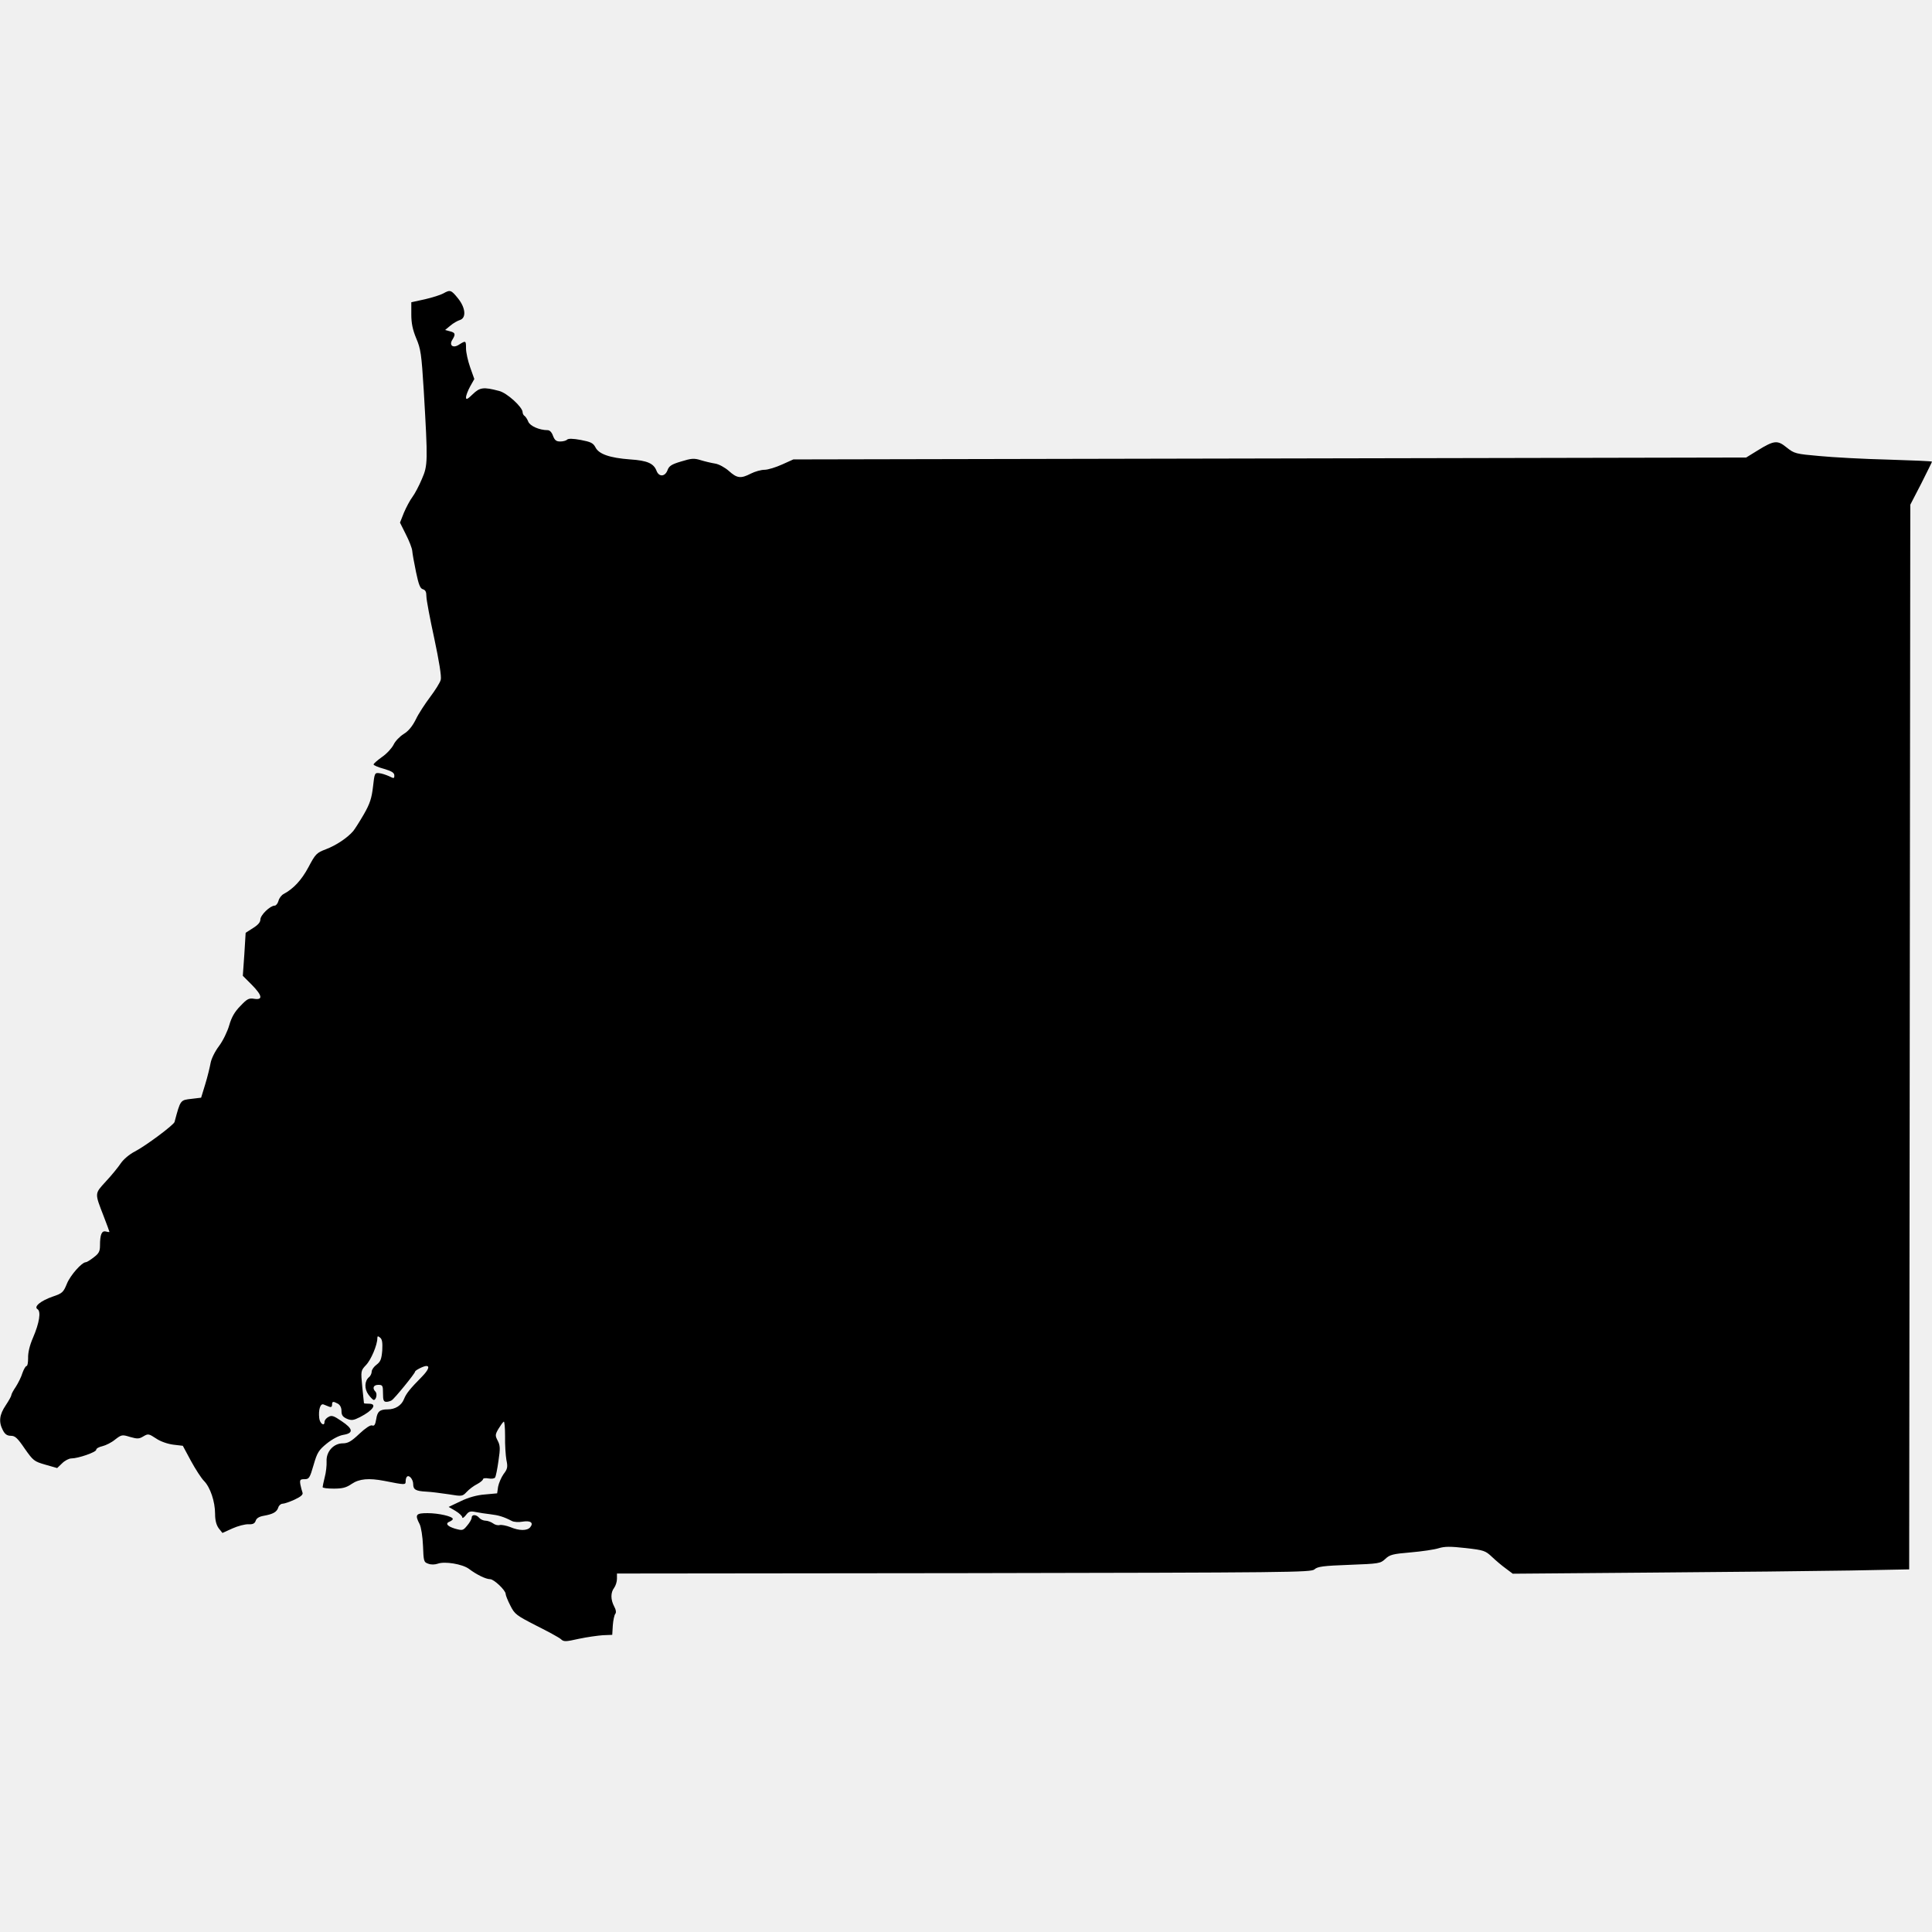
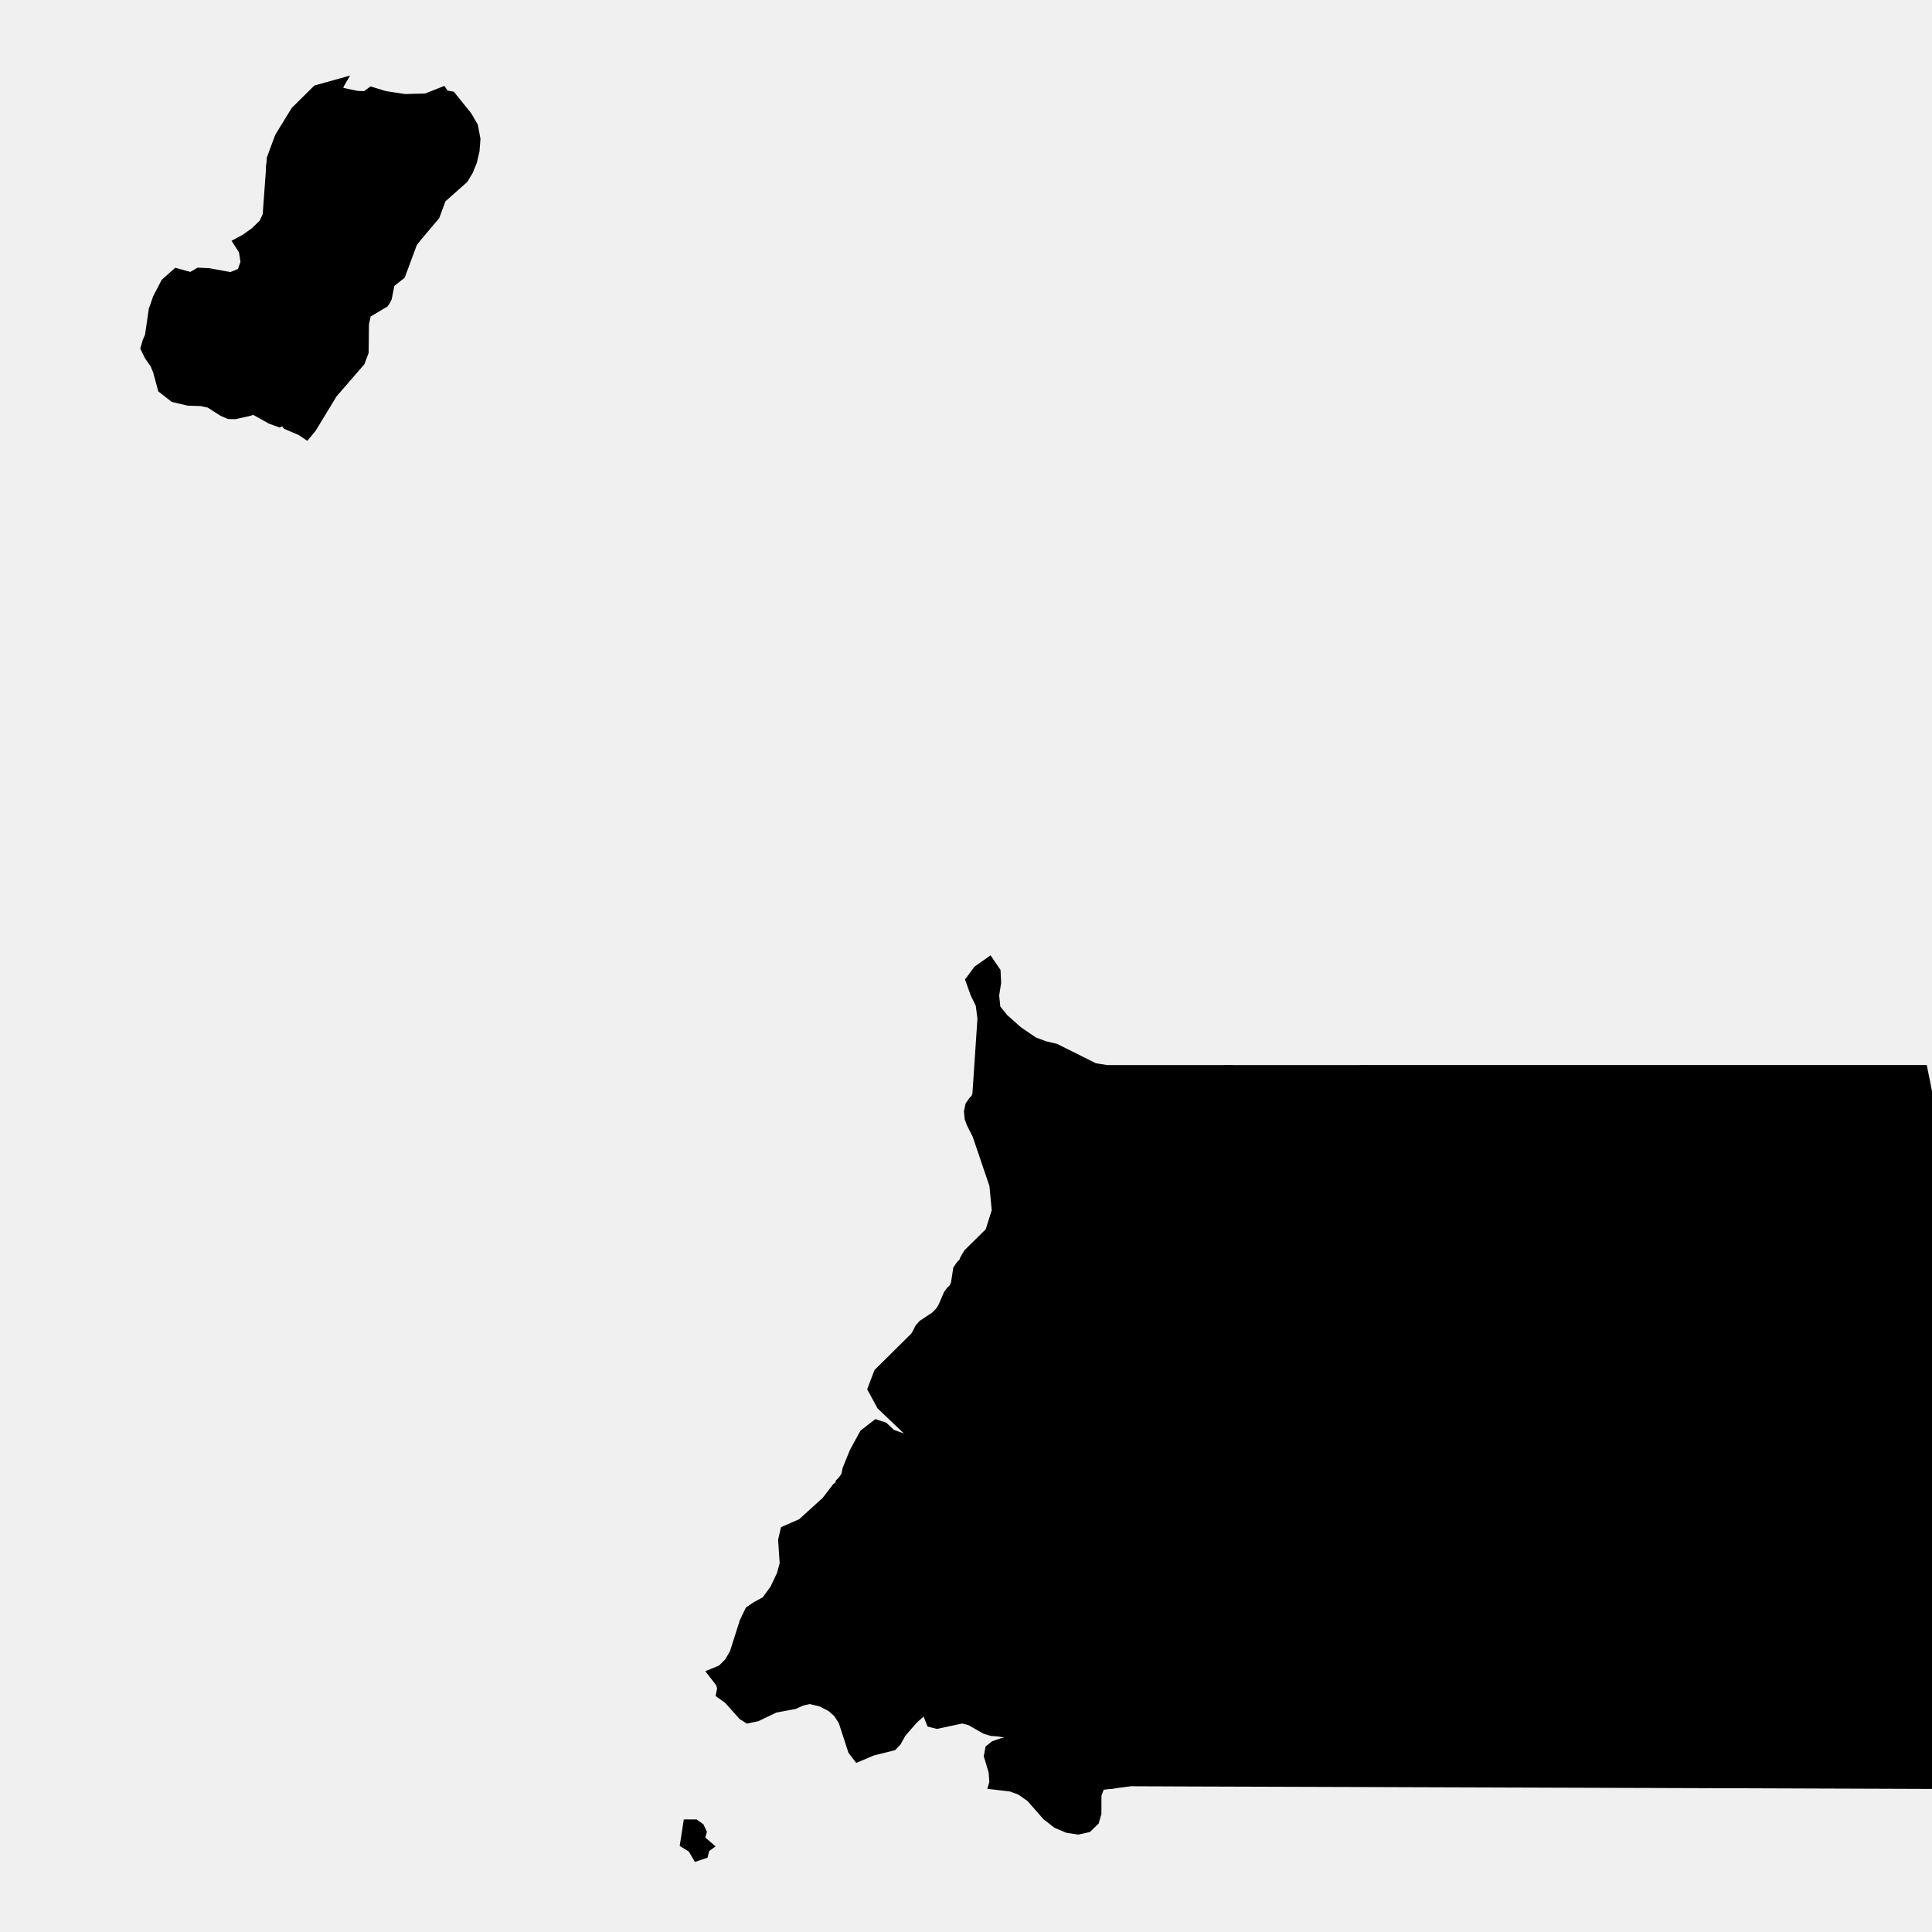
- <svg xmlns="http://www.w3.org/2000/svg" version="1.0" width="1024pt" height="1024pt" viewBox="0 0 1024 1024" preserveAspectRatio="xMidYMid meet">
-   <g transform="translate(0,1024) scale(0.1,-0.1)" fill="#000000" stroke="none">
-     <path d="M2350 8685 c-14 -8 -58 -22 -97 -31 l-73 -16 0 -64 c0 -47 7 -81 26 -127 24 -56 28 -83 40 -277 22 -377 22 -396 -10 -469 -15 -36 -38 -79 -50 -95 -13 -17 -33 -55 -45 -83 l-21 -53 31 -62 c18 -35 33 -74 34 -88 1 -14 10 -64 20 -112 14 -67 22 -87 36 -91 14 -4 19 -14 19 -38 0 -18 19 -119 42 -224 25 -118 39 -202 34 -218 -3 -14 -29 -55 -56 -91 -27 -36 -62 -89 -76 -119 -18 -36 -39 -62 -64 -77 -21 -13 -45 -38 -54 -57 -9 -18 -36 -48 -61 -65 -25 -18 -45 -35 -45 -40 0 -4 25 -15 55 -23 41 -12 55 -21 55 -35 0 -17 -2 -17 -28 -4 -16 7 -39 15 -52 16 -24 3 -25 0 -33 -72 -7 -60 -16 -89 -48 -145 -22 -38 -48 -79 -57 -90 -30 -35 -89 -75 -144 -96 -50 -19 -56 -25 -93 -95 -37 -69 -79 -114 -131 -142 -12 -6 -25 -23 -28 -37 -4 -14 -13 -25 -20 -25 -24 0 -76 -50 -76 -74 0 -14 -13 -29 -39 -45 l-39 -25 -7 -114 -8 -114 47 -47 c56 -57 61 -82 14 -75 -29 5 -38 0 -74 -38 -30 -30 -47 -60 -59 -102 -9 -32 -33 -82 -54 -110 -22 -29 -41 -68 -45 -91 -4 -22 -16 -72 -28 -111 l-22 -72 -50 -6 c-61 -7 -59 -4 -91 -123 -5 -16 -152 -126 -210 -156 -29 -15 -60 -41 -75 -63 -14 -21 -49 -64 -79 -96 -60 -66 -60 -59 -12 -183 17 -44 31 -82 31 -84 0 -2 -9 -1 -19 2 -22 5 -31 -16 -31 -75 0 -30 -6 -42 -33 -62 -19 -15 -37 -26 -42 -26 -21 0 -82 -69 -100 -113 -19 -47 -25 -52 -75 -69 -64 -22 -103 -54 -81 -67 19 -12 10 -72 -24 -151 -18 -41 -27 -80 -26 -108 0 -23 -3 -42 -8 -42 -5 0 -15 -17 -22 -37 -6 -21 -23 -54 -35 -73 -13 -19 -24 -39 -24 -45 0 -5 -14 -30 -30 -54 -33 -49 -38 -87 -15 -131 11 -22 23 -30 43 -30 22 0 35 -12 73 -68 45 -64 50 -68 109 -85 l63 -18 26 25 c15 15 37 26 49 26 36 0 132 33 132 46 0 7 15 15 33 19 17 4 48 19 67 35 34 26 37 27 79 14 39 -11 48 -11 71 3 25 15 29 14 67 -11 23 -16 61 -29 91 -33 l51 -6 43 -80 c24 -44 55 -92 69 -106 33 -33 59 -109 59 -175 0 -35 7 -59 19 -76 l20 -25 53 24 c29 13 67 23 85 22 23 -1 33 4 38 18 4 14 19 23 43 27 50 9 69 20 77 44 3 11 14 20 23 20 9 0 38 10 64 22 34 16 46 27 41 38 -3 8 -8 27 -11 42 -4 25 -1 28 22 28 24 0 28 6 48 75 19 66 27 79 70 114 30 24 64 42 88 46 55 9 52 32 -10 73 -41 28 -52 32 -69 22 -12 -6 -21 -18 -21 -26 0 -27 -25 -9 -28 20 -5 44 6 79 23 72 8 -3 22 -9 30 -12 10 -4 15 0 15 10 0 19 5 20 31 6 12 -7 19 -21 19 -39 0 -22 7 -31 29 -41 25 -10 35 -8 69 9 70 36 93 71 47 71 -14 0 -25 1 -26 3 0 1 -4 40 -9 87 -8 84 -8 85 20 115 27 28 60 107 60 142 0 12 3 13 15 3 11 -9 13 -27 11 -68 -4 -46 -9 -59 -30 -75 -14 -10 -26 -27 -26 -37 0 -9 -6 -23 -14 -29 -24 -20 -26 -62 -3 -93 11 -15 24 -28 28 -28 13 0 20 33 9 44 -18 18 -11 36 15 36 23 0 25 -4 25 -45 0 -36 3 -45 18 -45 9 0 22 4 28 8 16 10 124 143 124 152 0 7 45 30 60 30 19 0 10 -22 -22 -55 -67 -68 -85 -91 -97 -121 -13 -33 -46 -54 -86 -54 -42 0 -55 -11 -61 -52 -5 -29 -10 -38 -22 -33 -9 3 -35 -14 -68 -45 -42 -40 -60 -50 -87 -50 -49 0 -89 -44 -86 -96 1 -21 -3 -59 -10 -84 -6 -25 -11 -48 -11 -52 0 -5 26 -8 59 -8 46 0 66 5 95 25 40 27 90 32 173 16 111 -22 113 -22 113 -2 0 10 3 21 7 24 11 12 33 -14 33 -39 0 -29 13 -37 69 -40 25 -1 79 -8 119 -14 72 -12 73 -11 96 13 13 14 37 32 55 41 17 9 31 21 31 26 0 5 13 7 29 4 16 -3 32 -1 35 5 4 5 12 45 18 88 10 66 9 82 -4 107 -14 27 -14 32 4 63 11 18 23 35 28 38 4 2 7 -32 7 -78 -1 -45 3 -101 7 -125 8 -37 6 -48 -15 -75 -12 -17 -25 -47 -29 -67 l-5 -35 -65 -6 c-42 -3 -88 -16 -129 -36 l-63 -30 36 -21 c20 -12 36 -27 36 -34 0 -7 9 -2 19 11 15 20 23 23 52 17 19 -4 54 -9 79 -12 42 -5 70 -13 114 -36 10 -5 35 -7 56 -3 42 7 60 -6 40 -30 -16 -19 -58 -19 -105 1 -21 8 -46 13 -56 11 -10 -3 -26 1 -36 9 -10 7 -28 14 -39 14 -12 0 -27 7 -34 15 -16 19 -40 19 -40 1 0 -8 -11 -27 -24 -42 -22 -27 -25 -27 -65 -16 -42 13 -53 28 -26 38 8 4 15 9 15 13 0 14 -76 31 -134 31 -62 0 -68 -8 -42 -58 8 -16 16 -66 18 -115 3 -82 4 -87 28 -95 15 -6 35 -5 50 0 37 14 131 -2 165 -27 41 -31 90 -55 113 -55 20 0 82 -59 82 -78 0 -7 11 -35 25 -62 23 -46 32 -52 137 -106 62 -31 121 -63 131 -72 15 -14 24 -14 95 2 42 9 100 17 127 19 l50 2 3 50 c2 27 8 55 13 61 6 7 4 22 -6 40 -19 36 -19 73 0 98 8 11 15 32 15 48 l0 28 1839 2 c1733 3 1840 4 1858 20 16 15 47 19 184 24 158 6 165 7 191 31 24 23 40 27 135 35 59 5 126 15 148 22 32 10 62 10 143 1 97 -11 105 -14 140 -47 20 -19 53 -47 74 -62 l36 -27 739 6 c406 3 878 8 1050 11 l312 6 3 2822 3 2821 58 112 c31 62 57 114 57 116 0 3 -105 7 -232 11 -128 3 -292 12 -365 19 -125 11 -133 13 -173 45 -49 40 -66 39 -155 -16 l-60 -37 -2525 -5 -2525 -5 -60 -27 c-33 -15 -75 -28 -93 -28 -18 0 -50 -9 -72 -20 -54 -28 -74 -25 -117 14 -22 19 -53 36 -73 39 -19 3 -53 11 -76 18 -35 11 -49 10 -104 -7 -51 -15 -64 -24 -72 -46 -13 -35 -45 -37 -58 -4 -15 40 -49 55 -140 61 -108 8 -166 28 -184 64 -12 23 -25 29 -77 39 -42 8 -67 8 -73 2 -6 -6 -22 -10 -37 -10 -21 0 -29 7 -38 30 -6 18 -17 30 -28 30 -44 0 -94 22 -103 45 -5 13 -14 26 -19 30 -6 3 -11 13 -11 20 0 27 -83 103 -125 113 -83 22 -102 19 -140 -18 -28 -27 -35 -30 -35 -16 0 10 10 36 22 58 l22 39 -22 62 c-12 34 -22 79 -22 100 0 42 -1 43 -36 21 -32 -22 -56 -5 -36 26 18 29 15 37 -13 44 l-26 7 28 23 c15 13 38 26 51 30 34 11 30 64 -10 114 -37 46 -42 47 -78 27z" />
+ <svg xmlns="http://www.w3.org/2000/svg" xmlns:ns1="http://amcharts.com/ammap" version="1.1" id="svg22" width="1024" height="1024">
+   <defs id="defs11">
+     <style type="text/css" id="style9">
+ 			.land
+ 			{
+ 				fill: #CCCCCC;
+ 				fill-opacity: 1;
+ 				stroke:white;
+ 				stroke-opacity: 1;
+ 				stroke-width:0.5;
+ 			}
+ 		</style>
+     <ns1:ammap projection="mercator" leftLongitude="5.417" topLatitude="3.989" rightLongitude="11.36" bottomLatitude="-1.662" />
+   </defs>
+   <g id="g20" transform="matrix(2.12543,0,0,2.12543,-718.4627,82.82711)" style="fill:#000000;fill-opacity:1;stroke:#000000;stroke-width:1.823;stroke-miterlimit:4;stroke-dasharray:none;stroke-dashoffset:0;stroke-opacity:1">
+     <path id="GQ-BS" title="Bioko Sur" class="land" d="m 424.407,11.143 -1.819,-0.351 -2.094,-0.833 -6.697,-4.724 -2.006,-1.151 -4.143,-1.359 -2.236,0.121 h -0.022 l -0.866,11.838 -0.899,1.962 -2.115,2.05 -2.4,1.721 -1.907,1.03 1.381,2.148 0.438,2.828 -0.855,2.444 -2.576,1.041 -5.448,-0.997 -2.576,-0.121 -1.94,1.118 -3.628,-0.997 -2.85,2.532 -2.006,3.858 -1.03,2.981 -0.943,6.478 -0.603,1.414 -0.493,1.699 0.986,2.006 1.403,2.006 0.691,1.655 1.228,4.505 2.938,2.291 3.628,0.855 3.288,0.11 1.995,0.438 3.233,2.072 1.644,0.723 1.545,0.022 3.507,-0.778 1.107,-0.384 4.253,2.368 2.214,0.8 0.965,-0.417 0.8,0.997 3.507,1.491 1.469,0.997 1.425,-1.721 5.239,-8.615 6.872,-7.936 0.954,-2.499 0.077,-7.059 0.537,-2.477 4.395,-2.62 0.351,-0.504 0.417,-0.822 0.723,-3.606 2.642,-2.094 3.058,-8.232 0.438,-0.515 v 0 l -2.422,-5.985 -0.406,-0.669 -0.449,-0.581 -1.425,-0.954 -2.006,-0.745 -4.143,-0.833 -3.88,-0.197 -1.162,0.142 z" style="fill:#000000;fill-opacity:1;stroke:#000000;stroke-width:1.998;stroke-miterlimit:4;stroke-dasharray:none;stroke-dashoffset:0;stroke-opacity:1" />
+     <path id="GQ-BN" title="Bioko Norte" class="land" d="m 423.234,-18.506 -6.281,1.754 -5.382,5.316 -4.012,6.555 -1.995,5.393 -0.175,2.335 h 0.022 l 2.236,-0.121 4.143,1.359 2.006,1.151 6.697,4.724 2.094,0.833 1.819,0.351 1.304,-0.033 1.162,-0.142 3.88,0.197 4.143,0.833 2.006,0.745 1.425,0.954 0.449,0.581 0.406,0.669 2.422,5.985 5.086,-6.028 1.567,-4.242 5.524,-4.91 1.228,-2.028 0.976,-2.389 0.625,-2.674 0.23,-2.948 -0.603,-3.244 -1.524,-2.62 -4.056,-5.031 -1.25,-0.219 -0.471,-0.252 -0.46,-0.669 -4.253,1.666 -5.195,0.142 -4.954,-0.756 -3.453,-1.052 -1.502,1.107 -2.094,-0.11 -4.757,-0.997 0.625,-1.6 z" style="fill:#000000;fill-opacity:1;stroke:#000000;stroke-width:1.998;stroke-miterlimit:4;stroke-dasharray:none;stroke-dashoffset:0;stroke-opacity:1" />
+     <path id="GQ-WN" title="Wele-Nzás" class="land" d="m 747.029,263.671 -3.902,-0.723 -2.674,-0.844 -17.548,-7.475 -4.198,-0.866 -1.502,-0.099 -5.524,2.159 -17.077,10.172 3.946,4.768 10.281,8.199 0.822,2.521 -0.252,3.551 -0.855,3.65 -1.008,2.795 -3.924,5.864 -0.636,2.203 0.307,2.017 1.896,2.938 0.592,1.688 -0.822,4.308 -1.754,3.146 0.197,2.51 5.053,2.444 4.735,1.239 4.198,0.471 4.056,-0.384 4.384,-1.392 5.053,-2.521 1.787,-0.395 1.447,0.132 2.653,0.855 1.513,0.219 1.491,-0.68 1.228,-1.151 1.041,-0.307 2.028,3.661 1.195,-0.471 1.863,-2.126 1.14,-0.482 1.107,-0.723 1.074,-0.395 1.019,0.504 0.318,0.702 0.252,1.622 0.493,0.493 2.433,0.723 7.76,1.293 0.767,-0.099 0.592,-0.362 1.447,-0.691 v 0.899 l -0.954,1.655 -1.513,0.789 -5.437,2.094 -1.732,1.239 -6.916,7.486 -1.184,1.809 -2.258,4.297 -6.313,8.506 -2.894,4.79 -1.973,4.812 -0.263,1.677 0.329,2.094 1.162,2.411 9.931,11.016 1.874,1.304 6.357,2.894 1.765,2.137 1.545,3.113 2.51,10.018 1.37,2.642 1.217,0.844 1.26,0.636 1.074,0.844 0.877,1.085 0.11,1.644 -0.142,1.359 -2.126,3.091 -0.285,0.395 -0.011,0.033 11.158,0.033 45.816,0.164 -0.23,-40.095 -0.241,-40.084 -0.186,-32.061 h -0.055 l -15.904,-2.126 -6.642,0.997 -1.743,0.822 -1.841,0.285 -9.755,-1.041 -3.376,0.164 -3.069,0.647 -3.003,0.351 -2.543,-0.142 -2.565,-1.304 -1.282,-1.348 -0.778,-1.863 -4.494,-28.63 -0.669,-2.061 -1.041,-1.228 -1.326,-0.537 -2.083,0.822 -1.524,1.173 -2.422,2.587 -1.502,1.206 -2.083,0.756 z" style="fill:#000000;fill-opacity:1;stroke:#000000;stroke-width:1.998;stroke-miterlimit:4;stroke-dasharray:none;stroke-dashoffset:0;stroke-opacity:1" />
+     <path id="GQ-LI" title="Litoral" class="land" d="m 513.629,423.513 0.373,-1.491 0.866,-0.625 -2.104,-1.809 0.493,-1.666 -0.614,-1.315 -1.239,-0.866 h -1.995 l -0.789,5.108 1.907,1.173 1.25,2.115 z m 97.354,-196.386 -9.678,-4.834 -2.653,-0.625 -2.751,-1.019 -3.88,-2.653 -3.54,-3.135 -1.962,-2.433 -0.329,-3.157 0.493,-3.157 -0.132,-2.872 -1.754,-2.576 -3.025,2.126 -1.973,2.653 1.228,3.431 1.304,2.674 0.449,3.453 -1.271,18.995 -0.34,0.822 -0.701,0.767 -0.712,1.03 -0.34,1.611 0.164,1.677 0.471,1.304 1.458,2.872 4.242,12.506 0.603,6.346 -1.633,5.184 -5.415,5.349 -0.844,1.447 -0.329,0.8 -0.723,0.745 -0.691,1.019 -0.581,3.705 -0.493,1.019 -0.702,0.647 -0.647,0.932 -1.304,3.036 -0.658,1.085 -1.195,1.217 -3.135,2.083 -0.767,0.866 -0.888,1.71 -0.417,0.57 -8.988,8.911 -1.567,4.143 2.302,4.231 6.631,6.302 2.718,0.647 6.248,-4.231 3.091,-0.164 -3.409,1.688 -2.663,1.732 -2.894,1.359 -4.077,0.537 -2.894,-1.019 -1.918,-1.798 -1.995,-0.658 -3.135,2.433 -2.466,4.505 -1.787,4.384 -0.34,1.633 -0.712,1.019 -0.702,0.745 -0.34,0.822 -0.482,0.252 -2.653,3.442 -6.028,5.469 -4.209,1.841 -0.592,2.51 0.395,5.864 -0.767,2.773 -1.644,3.464 -2.148,2.959 -2.335,1.25 -1.743,1.184 -1.348,2.773 -2.488,7.837 -1.293,2.236 -1.798,1.798 -2.389,0.986 1.984,2.576 0.384,1.206 -0.296,1.535 1.962,1.414 3.584,4.012 1.348,0.844 2.313,-0.493 4.527,-2.159 4.867,-0.921 1.787,-0.811 1.995,-0.46 2.784,0.658 2.455,1.261 1.655,1.48 1.25,1.929 2.389,7.355 1.37,1.798 3.792,-1.6 5.042,-1.25 1.052,-1.096 1.239,-2.203 2.959,-3.398 3.486,-3.069 2.839,-1.206 -0.943,0.614 -1.195,1.337 -0.669,1.644 0.614,1.535 1.633,0.406 6.281,-1.348 1.852,0.471 3.825,2.17 1.567,0.482 1.874,0.153 2.214,0.406 1.874,0.636 0.921,0.811 -1.962,0.132 -2.269,0.406 -1.995,0.691 -1.184,0.954 -0.34,1.819 1.173,3.913 0.208,2.62 -0.23,0.8 v 0 l 4.549,0.526 2.368,0.866 2.532,1.787 3.968,4.538 2.532,1.962 2.696,1.151 2.729,0.417 2.433,-0.537 1.798,-1.754 0.559,-2.006 0.011,-4.538 0.811,-2.236 2.992,-0.384 v -0.044 l -0.044,-0.296 1.008,-3.168 1.447,-3.003 0.855,-1.228 0.855,-0.943 0.8,-0.669 3.562,-1.951 3.705,-1.436 0.712,-0.395 1.852,-0.712 1.425,-0.197 1.392,0.142 3.146,0.888 1.863,0.362 2.357,0.11 2.927,-0.241 5.711,-1.162 2.4,-0.833 2.346,-1.184 2.017,-1.567 1.359,-1.962 0.515,-1.918 -0.142,-1.962 -0.592,-1.798 -0.833,-1.414 -1.326,-0.767 -0.921,0.142 -0.954,0.833 -1.063,1.151 -1.304,0.57 -1.6,-0.175 -1.655,-0.899 -0.811,-1.14 -0.778,-3.858 -0.526,-1.228 -0.855,-1.03 -0.471,-1.271 -0.121,-2.094 0.055,-1.765 -0.285,-1.447 -0.855,-0.921 -1.721,-0.044 -1.392,-0.46 -1.26,-1.118 -0.877,-3.003 -0.427,-2.389 -0.427,-10.018 -0.592,-1.677 -3.047,-1.633 -1.348,-1.25 -1.118,-2.411 -0.263,-2.061 0.263,-1.819 1.589,-3.464 1.096,-1.929 -0.142,-0.712 -0.526,-0.789 -2.707,-2.291 -4.527,-2.104 -9.788,-2.861 -10.742,-2.905 -1.096,-0.658 -0.592,-0.943 -0.142,-1.326 0.833,-1.699 1.37,-1.195 2.576,-0.888 2.959,-0.636 2.017,-1.326 2.817,-4.012 9.437,-16.693 5.48,-7.278 1.304,-3.047 0.822,-16.529 0.57,-2.762 0.91,-2.411 1.776,-2.948 1.403,-1.611 5.842,-5.141 1.118,-1.513 0.778,-1.929 0.614,-2.674 0.175,-7.322 -1.173,-8.462 h -9.865 -20.585 z" style="fill:#000000;fill-opacity:1;stroke:#000000;stroke-width:1.998;stroke-miterlimit:4;stroke-dasharray:none;stroke-dashoffset:0;stroke-opacity:1" />
+     <path id="GQ-KN" title="Kié-Ntem" class="land" d="m 819.217,293.901 -0.044,-8.023 -0.241,-40.117 -0.066,-12.287 -1.173,-5.864 h -45.751 l -45.773,0.011 h -45.751 -2.291 l 0.23,7.618 1.304,4.954 2.346,6.533 0.329,2.192 -0.241,1.874 -1.25,3.047 -0.592,2.28 -0.384,3.562 0.285,1.951 0.691,1.359 0.285,0.153 1.71,1.535 1.666,0.219 6.5,-0.548 2.762,0.647 0.833,0.997 17.077,-10.172 5.524,-2.159 1.502,0.099 4.198,0.866 17.548,7.475 2.674,0.844 3.902,0.723 2.488,-0.241 2.083,-0.756 1.502,-1.206 2.422,-2.587 1.524,-1.173 2.083,-0.822 1.326,0.537 1.041,1.228 0.669,2.061 4.494,28.63 0.778,1.863 1.282,1.348 2.565,1.304 2.543,0.142 3.003,-0.351 3.069,-0.647 3.376,-0.164 9.755,1.041 1.841,-0.285 1.743,-0.822 6.642,-0.997 15.904,2.126 z" style="fill:#000000;fill-opacity:1;stroke:#000000;stroke-width:1.998;stroke-miterlimit:4;stroke-dasharray:none;stroke-dashoffset:0;stroke-opacity:1" />
+     <path id="GQ-CS" title="Centro Sur" class="land" d="m 684.508,264.898 -1.666,-0.219 -1.71,-1.535 -0.285,-0.153 -0.691,-1.359 -0.285,-1.951 0.384,-3.562 0.592,-2.28 1.25,-3.047 0.241,-1.874 -0.329,-2.192 -2.346,-6.533 -1.304,-4.954 -0.23,-7.618 -33.606,0.011 1.173,8.462 -0.175,7.322 -0.614,2.674 -0.778,1.929 -1.118,1.513 -5.842,5.141 -1.403,1.611 -1.776,2.948 -0.91,2.411 -0.57,2.762 -0.822,16.529 -1.304,3.047 -5.48,7.278 -9.437,16.693 -2.817,4.012 -2.017,1.326 -2.959,0.636 -2.576,0.888 -1.37,1.195 -0.833,1.699 0.142,1.326 0.592,0.943 1.096,0.658 10.742,2.905 9.788,2.861 4.527,2.104 2.707,2.291 0.526,0.789 0.142,0.712 -1.096,1.929 -1.589,3.464 -0.263,1.819 0.263,2.061 1.118,2.411 1.348,1.25 3.047,1.633 0.592,1.677 0.427,10.018 0.427,2.389 0.877,3.003 1.26,1.118 1.392,0.46 1.721,0.044 0.855,0.921 0.285,1.447 -0.055,1.765 0.121,2.094 0.471,1.271 0.855,1.03 0.526,1.228 0.778,3.858 0.811,1.14 1.655,0.899 1.6,0.175 1.304,-0.57 1.063,-1.151 0.954,-0.833 0.921,-0.142 1.326,0.767 0.833,1.414 0.592,1.798 0.142,1.962 -0.515,1.918 -1.359,1.962 -2.017,1.567 -2.346,1.184 -2.4,0.833 -5.711,1.162 -2.927,0.241 -2.357,-0.11 -1.863,-0.362 -3.146,-0.888 -1.392,-0.142 -1.425,0.197 -1.852,0.712 -0.712,0.395 -3.705,1.436 -3.562,1.951 -0.8,0.669 -0.855,0.943 -0.855,1.228 -1.447,3.003 -1.008,3.168 0.044,0.296 v 0.044 l 4.45,-0.581 16.693,0.066 42.298,0.132 3.518,0.011 45.794,0.153 34.636,0.11 0.011,-0.033 0.285,-0.395 2.126,-3.091 0.142,-1.359 -0.11,-1.644 -0.877,-1.085 -1.074,-0.844 -1.26,-0.636 -1.217,-0.844 -1.37,-2.642 -2.51,-10.018 -1.545,-3.113 -1.765,-2.137 -6.357,-2.894 -1.874,-1.304 -9.931,-11.016 -1.162,-2.411 -0.329,-2.094 0.263,-1.677 1.973,-4.812 2.894,-4.79 6.313,-8.506 2.258,-4.297 1.184,-1.809 6.916,-7.486 1.732,-1.239 5.437,-2.094 1.513,-0.789 0.954,-1.655 v -0.899 l -1.447,0.691 -0.592,0.362 -0.767,0.099 -7.76,-1.293 -2.433,-0.723 -0.493,-0.493 -0.252,-1.622 -0.318,-0.702 -1.019,-0.504 -1.074,0.395 -1.107,0.723 -1.14,0.482 -1.863,2.126 -1.195,0.471 -2.028,-3.661 -1.041,0.307 -1.228,1.151 -1.491,0.68 -1.513,-0.219 -2.653,-0.855 -1.447,-0.132 -1.787,0.395 -5.053,2.521 -4.384,1.392 -4.056,0.384 -4.198,-0.471 -4.735,-1.239 -5.053,-2.444 -0.197,-2.51 1.754,-3.146 0.822,-4.308 -0.592,-1.688 -1.896,-2.938 -0.307,-2.017 0.636,-2.203 3.924,-5.864 1.008,-2.795 0.855,-3.65 0.252,-3.551 -0.822,-2.521 -10.281,-8.199 -3.946,-4.768 -0.833,-0.997 -2.762,-0.647 z" style="fill:#000000;fill-opacity:1;stroke:#000000;stroke-width:1.998;stroke-miterlimit:4;stroke-dasharray:none;stroke-dashoffset:0;stroke-opacity:1" />
  </g>
</svg>
